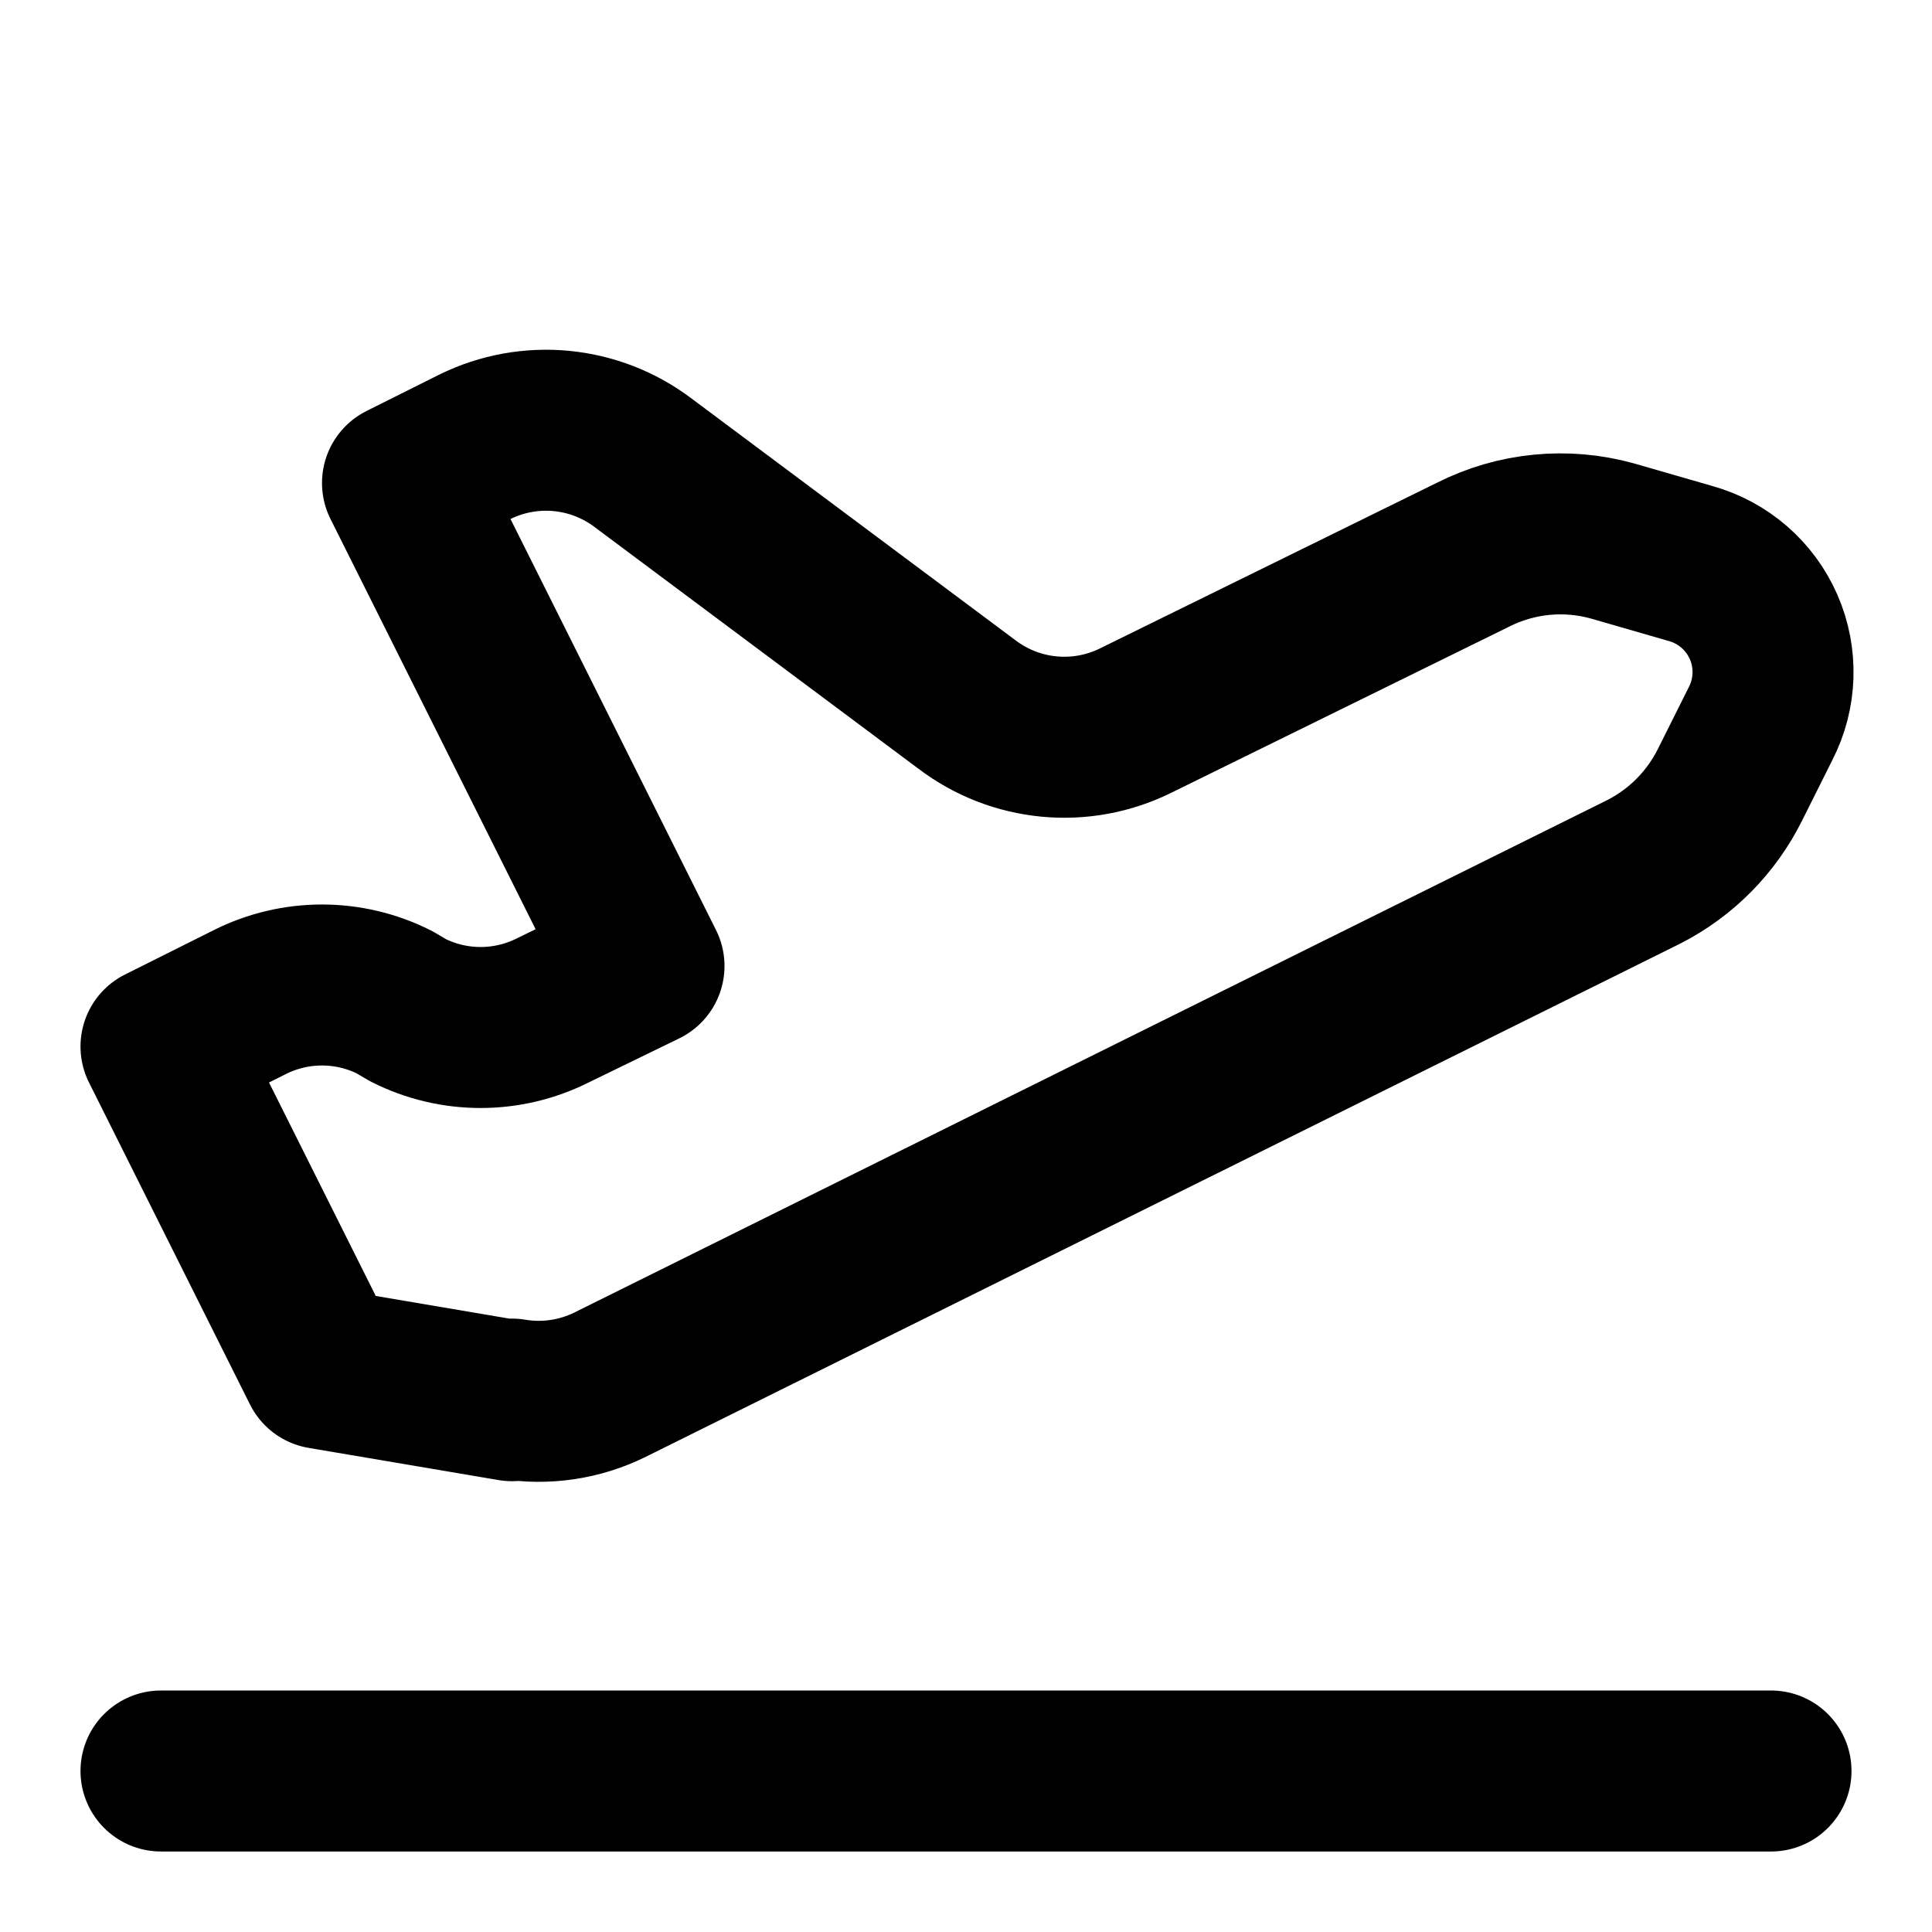
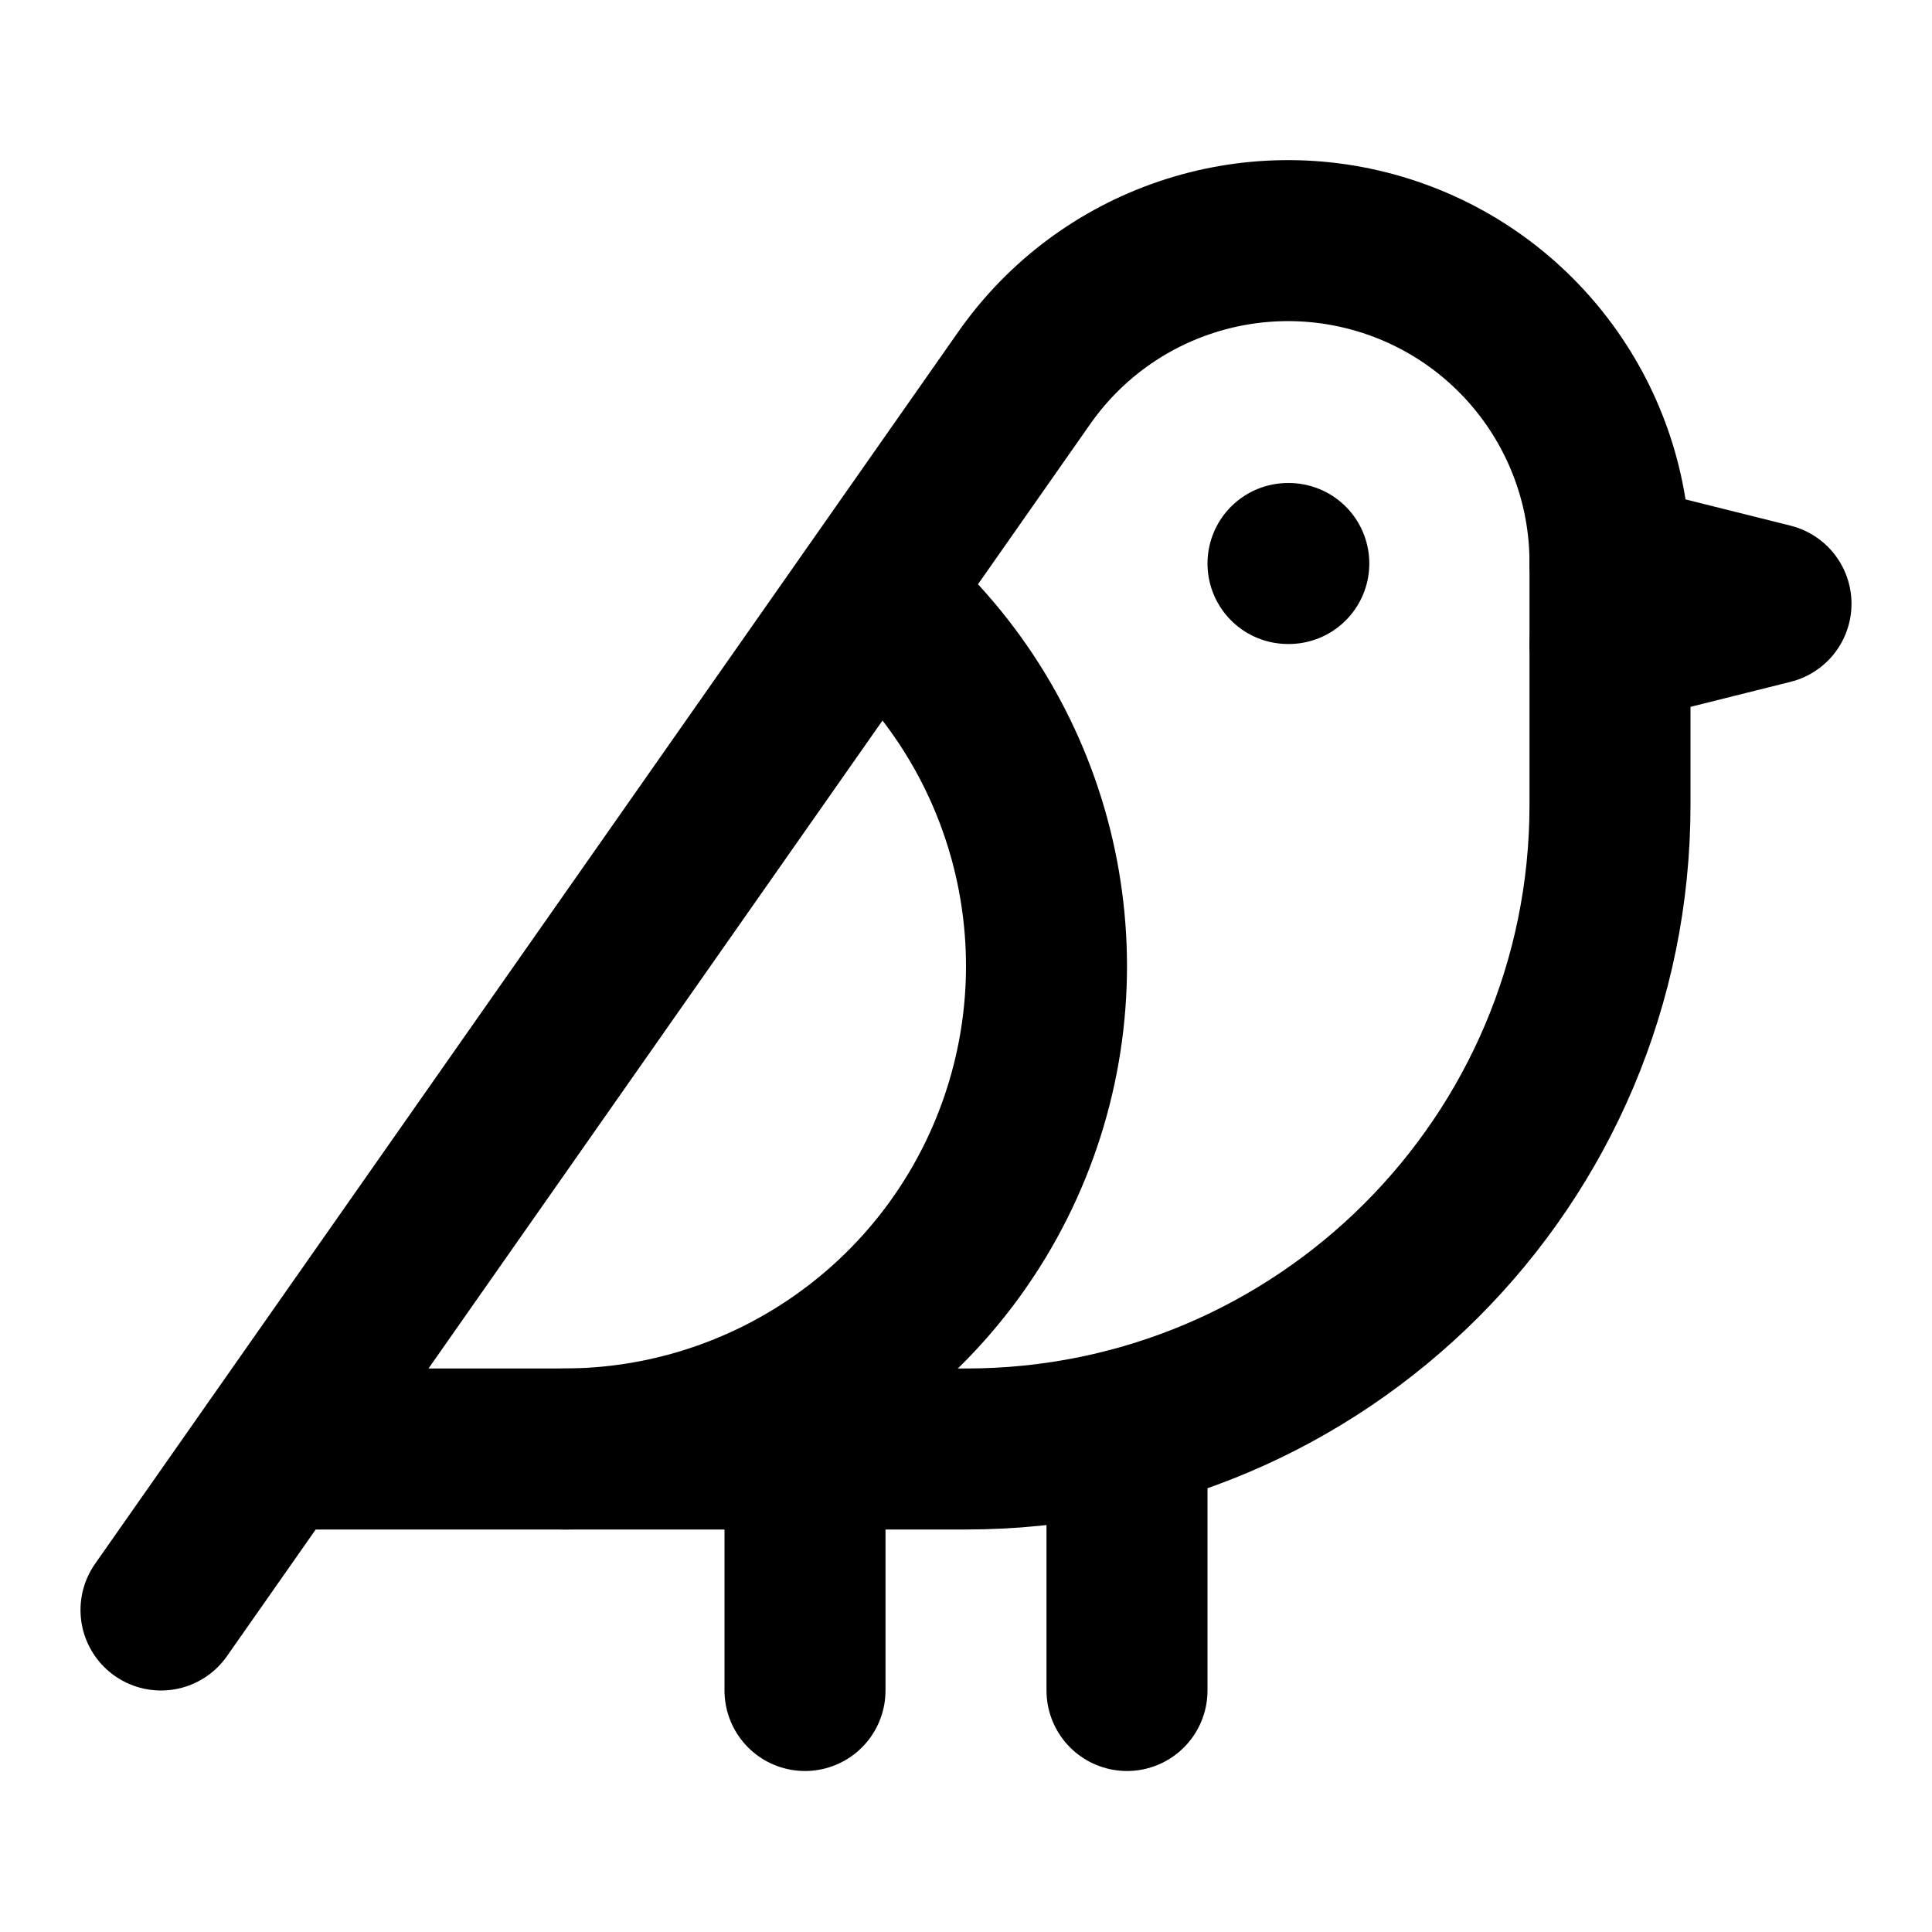
- <svg xmlns="http://www.w3.org/2000/svg" width="24" height="24" viewBox="0 0 24 24" fill="none" stroke="currentColor" stroke-width="2" stroke-linecap="round" stroke-linejoin="round" class="lucide lucide-plane-takeoff-icon lucide-plane-takeoff">
-   <path d="M2 22h20" />
-   <path d="M6.36 17.4 4 17l-2-4 1.1-.55a2 2 0 0 1 1.8 0l.17.1a2 2 0 0 0 1.8 0L8 12 5 6l.9-.45a2 2 0 0 1 2.09.2l4.02 3a2 2 0 0 0 2.1.2l4.19-2.06a2.41 2.41 0 0 1 1.73-.17L21 7a1.4 1.4 0 0 1 .87 1.99l-.38.76c-.23.46-.6.84-1.07 1.08L7.58 17.2a2 2 0 0 1-1.22.18Z" />
+ <svg xmlns="http://www.w3.org/2000/svg" width="24" height="24" viewBox="0 0 24 24" fill="none" stroke="currentColor" stroke-width="2" stroke-linecap="round" stroke-linejoin="round" class="lucide lucide-bird-icon lucide-bird">
+   <path d="M16 7h.01" />
+   <path d="M3.4 18H12a8 8 0 0 0 8-8V7a4 4 0 0 0-7.28-2.3L2 20" />
+   <path d="m20 7 2 .5-2 .5" />
+   <path d="M10 18v3" />
+   <path d="M14 17.75V21" />
+   <path d="M7 18a6 6 0 0 0 3.84-10.61" />
</svg>
